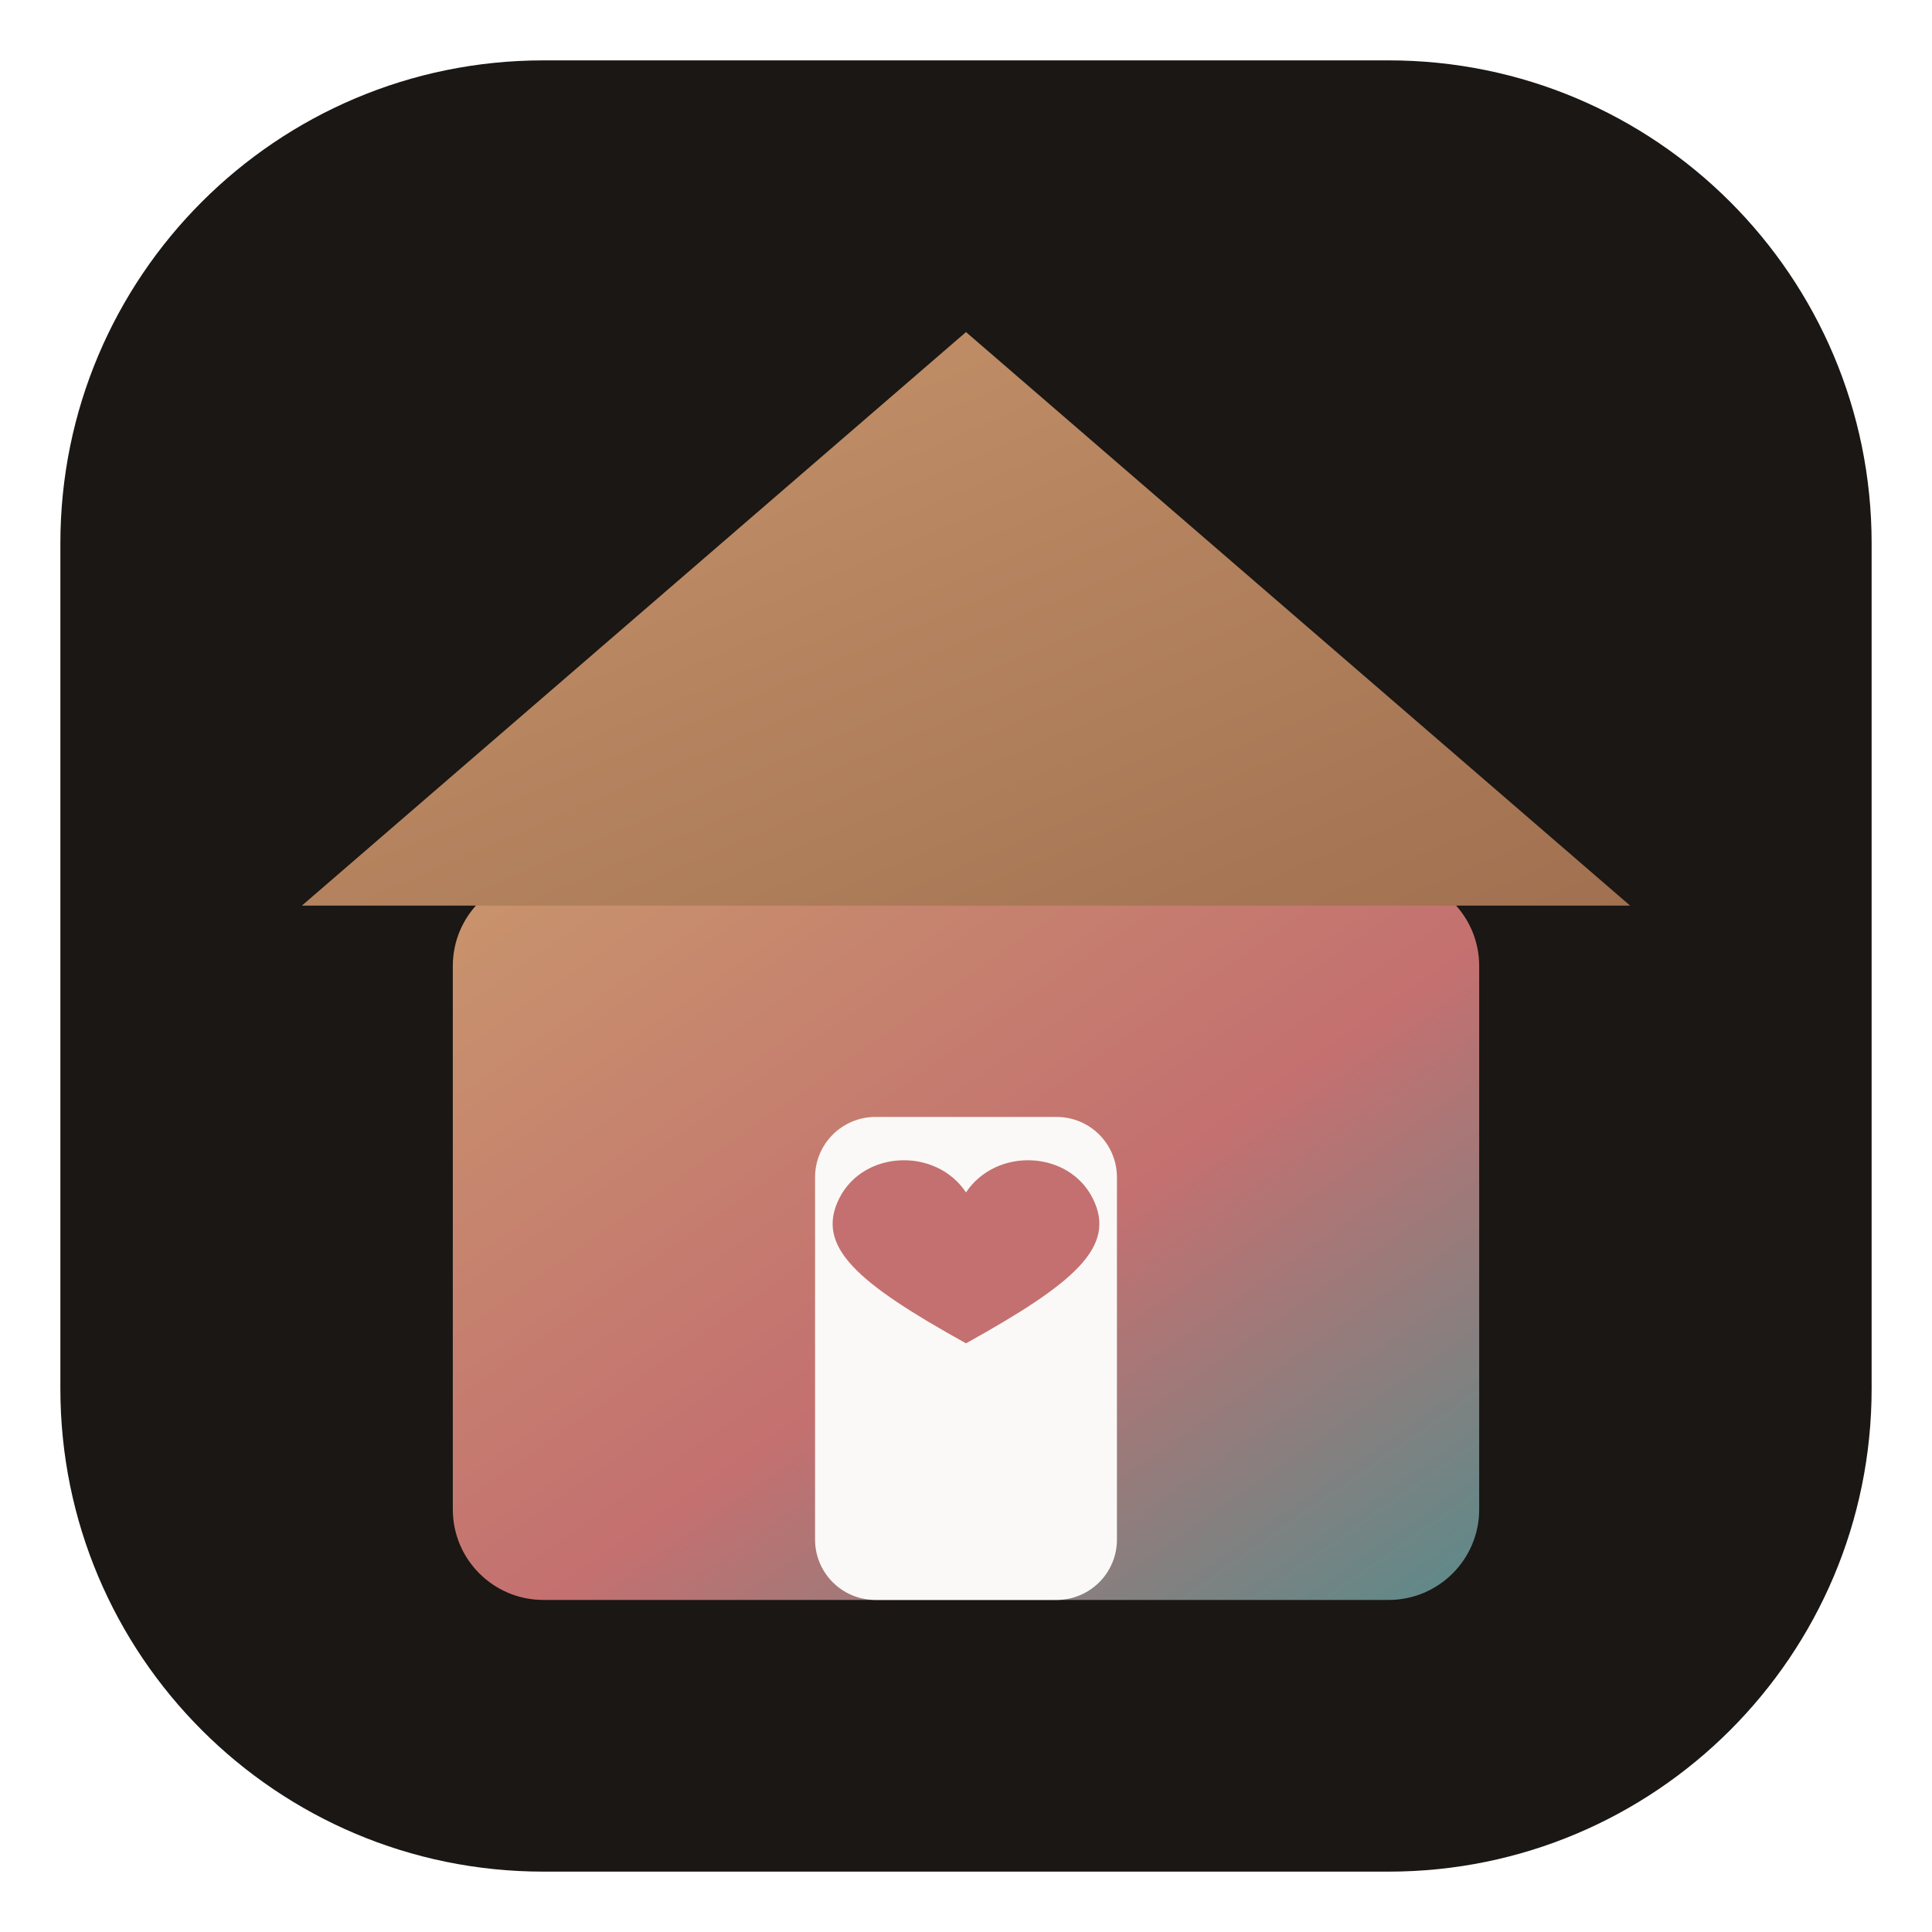
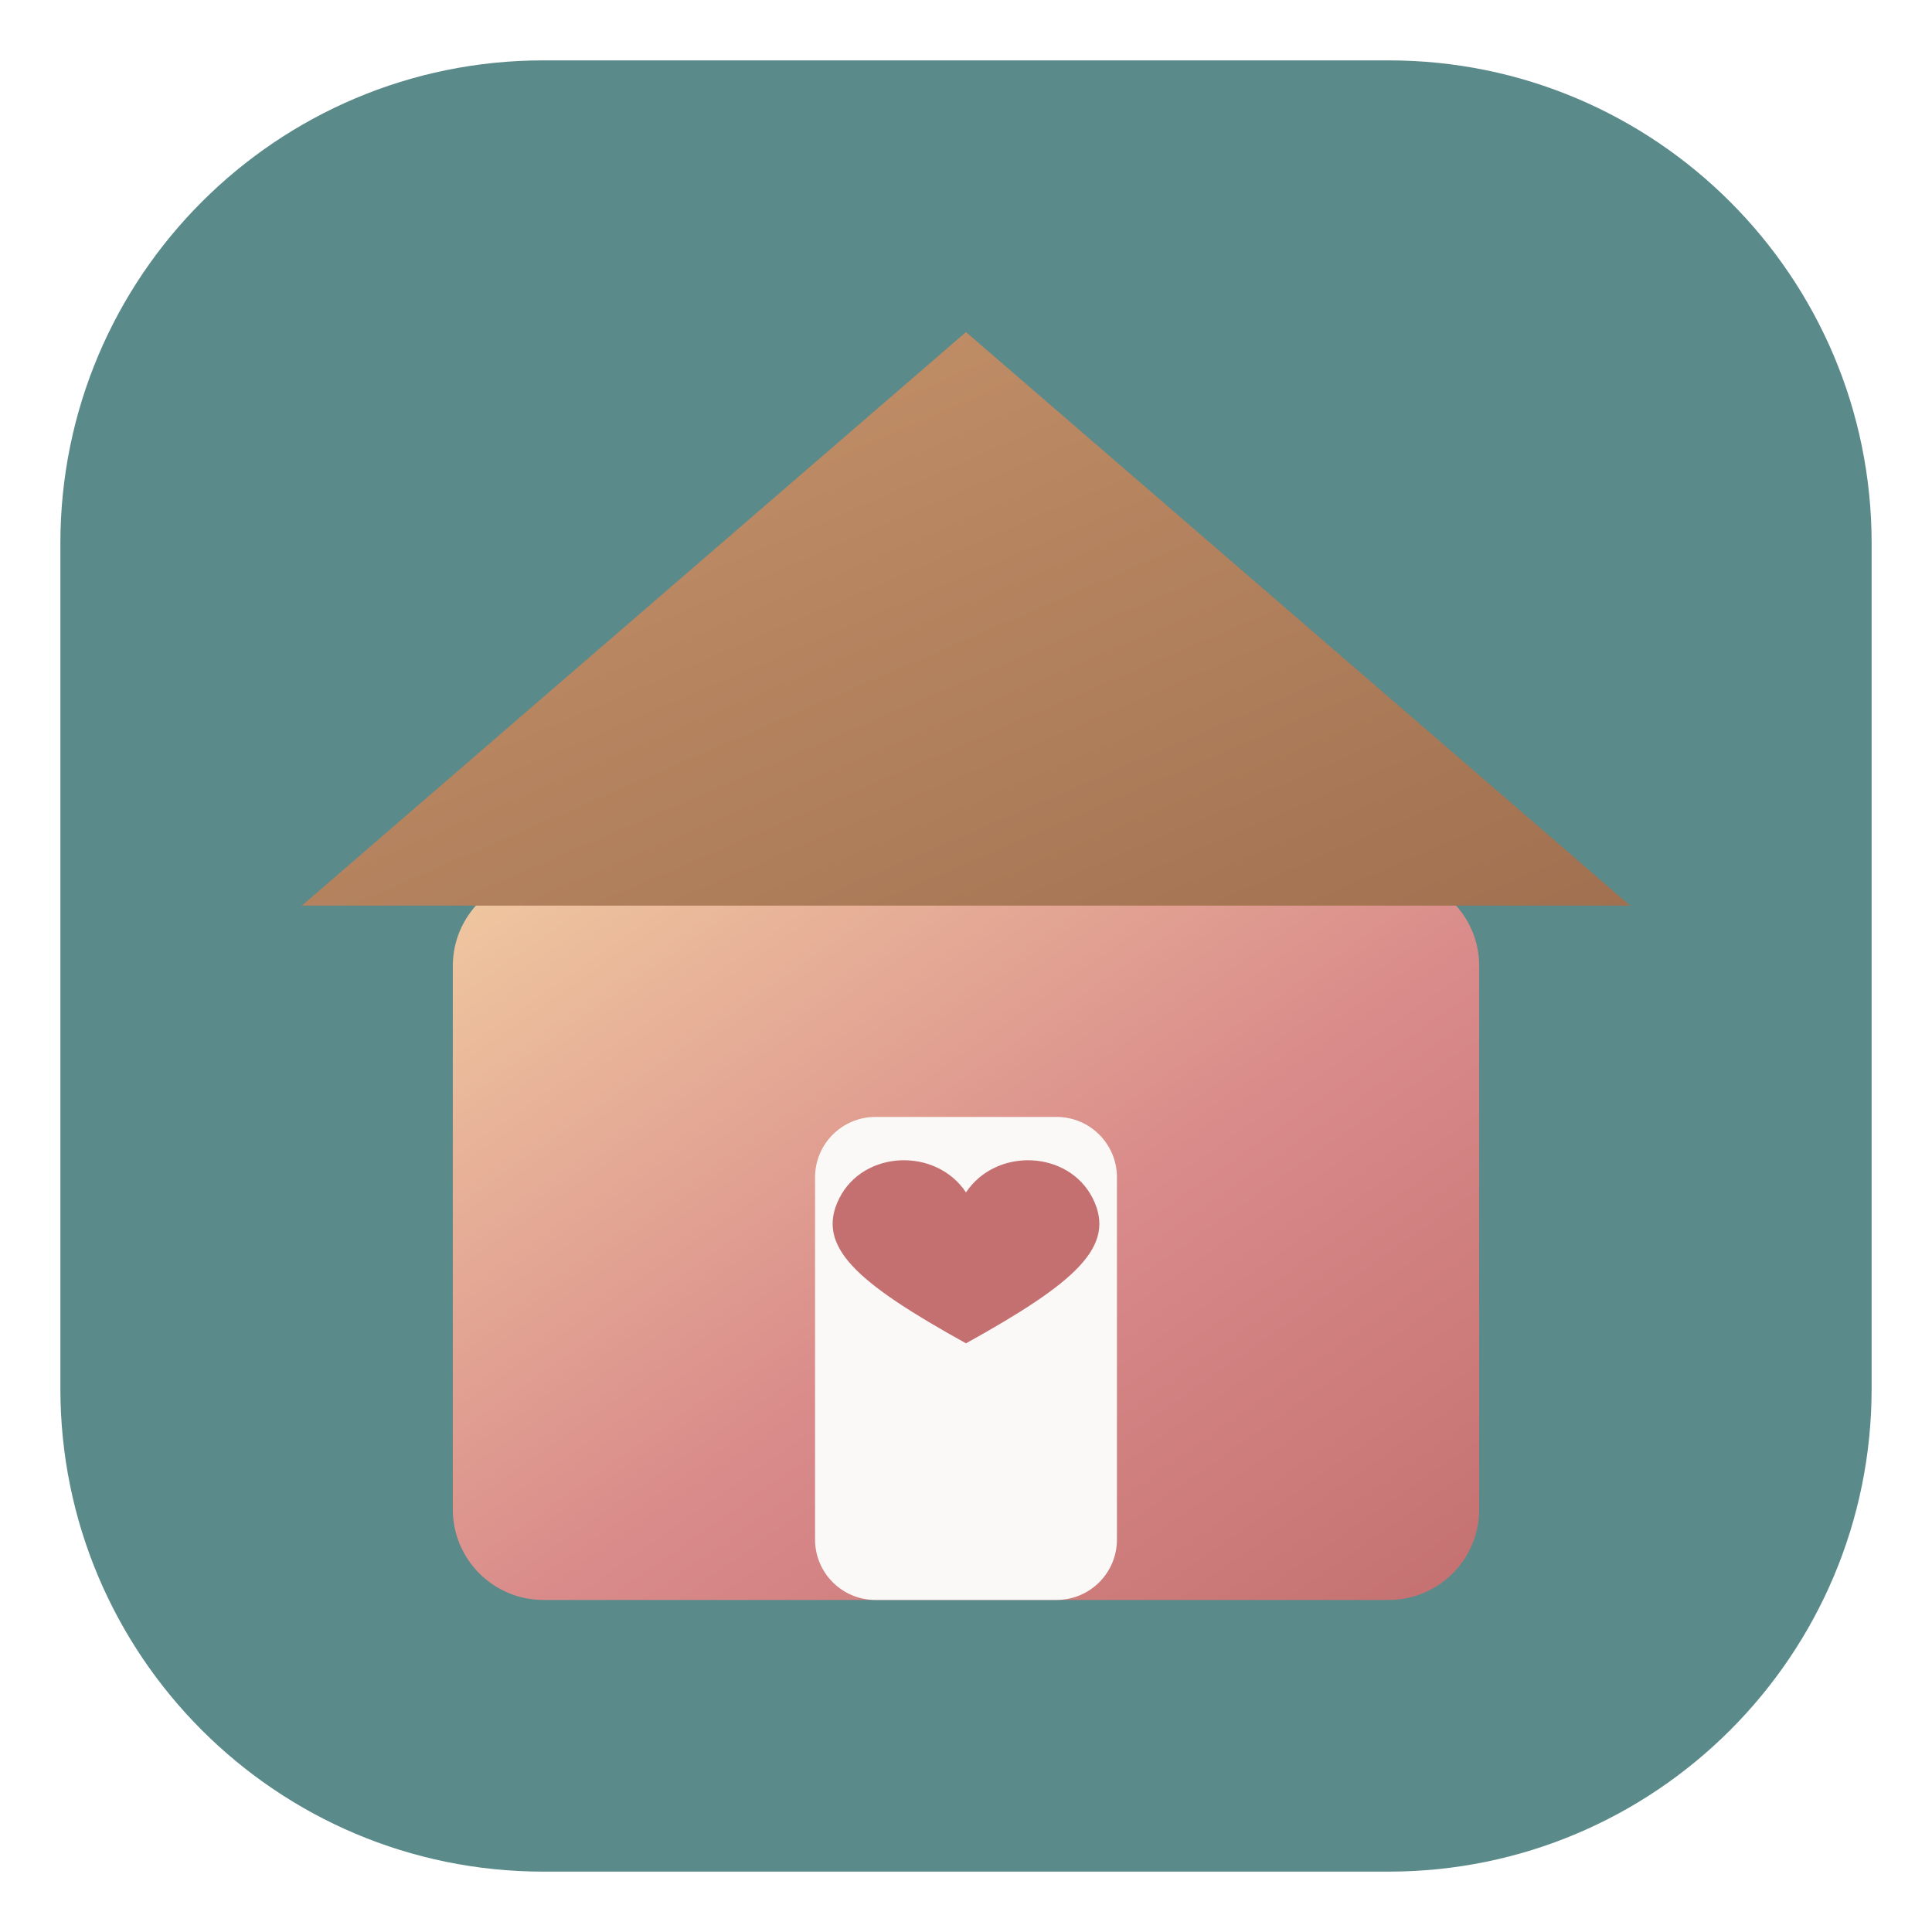
<svg xmlns="http://www.w3.org/2000/svg" width="64" height="64" viewBox="0 0 64 64">
  <defs>
    <linearGradient id="g" x1="0" y1="0" x2="1" y2="1">
-       <stop offset="0" stop-color="#c8956c" />
-       <stop offset="0.55" stop-color="#c47070" />
-       <stop offset="1" stop-color="#5b8a8a" />
+       <stop offset="0" stop-color="#f0c9a0" />
+       <stop offset="0.55" stop-color="#d98a8a" />
+       <stop offset="1" stop-color="#c47070" />
    </linearGradient>
    <linearGradient id="roof" x1="0" y1="0" x2="1" y2="1">
      <stop offset="0" stop-color="#c8956c" />
      <stop offset="1" stop-color="#a07050" />
    </linearGradient>
  </defs>
-   <rect x="2" y="2" width="60" height="60" rx="16" fill="#1a1714" />
+   <rect x="2" y="2" width="60" height="60" rx="16" fill="#5b8a8a" />
  <rect x="15" y="29" width="34" height="24" rx="3" fill="url(#g)" />
  <path d="M10 30 L32 11 L54 30 Z" fill="url(#roof)" />
  <rect x="27" y="37" width="10" height="16" rx="2" fill="#faf9f7" />
  <path d="M32 39.5c-1-1.5-3.4-1.4-4.2 0.2-0.8 1.6 0.6 2.8 4.2 4.8 3.6-2 5-3.2 4.2-4.8-0.8-1.6-3.2-1.7-4.2-0.2z" fill="#c47070" />
</svg>
